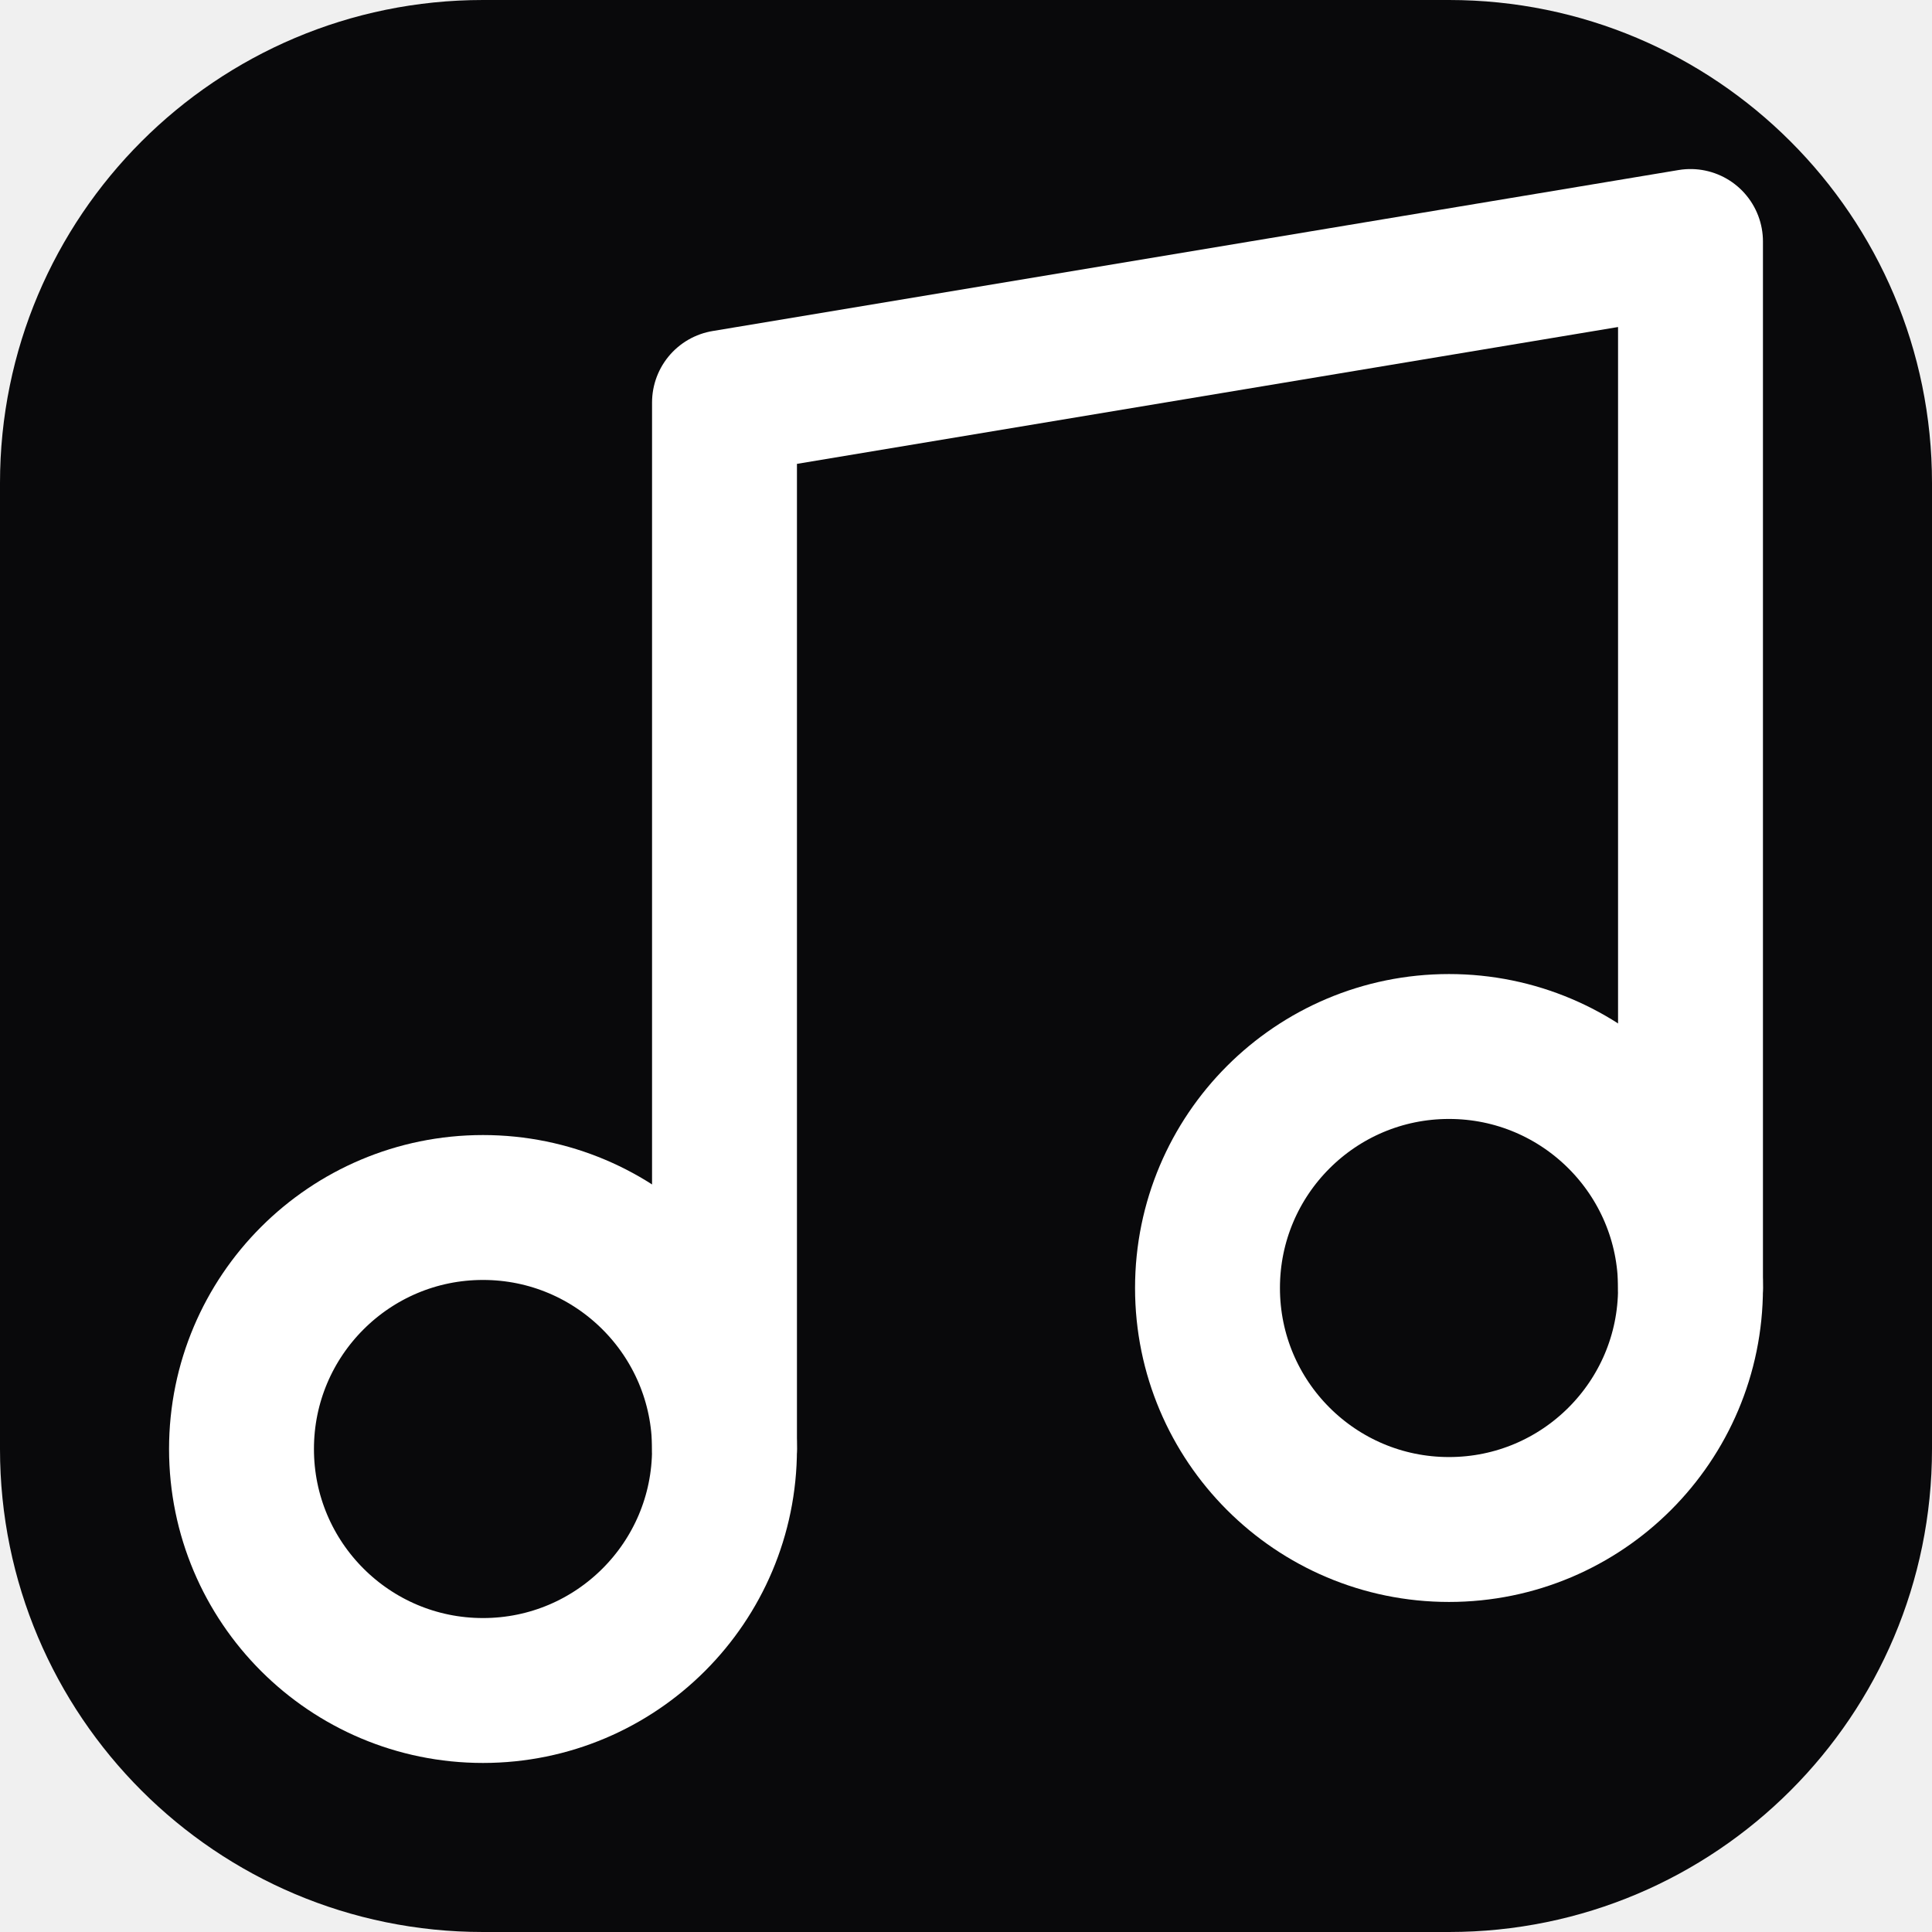
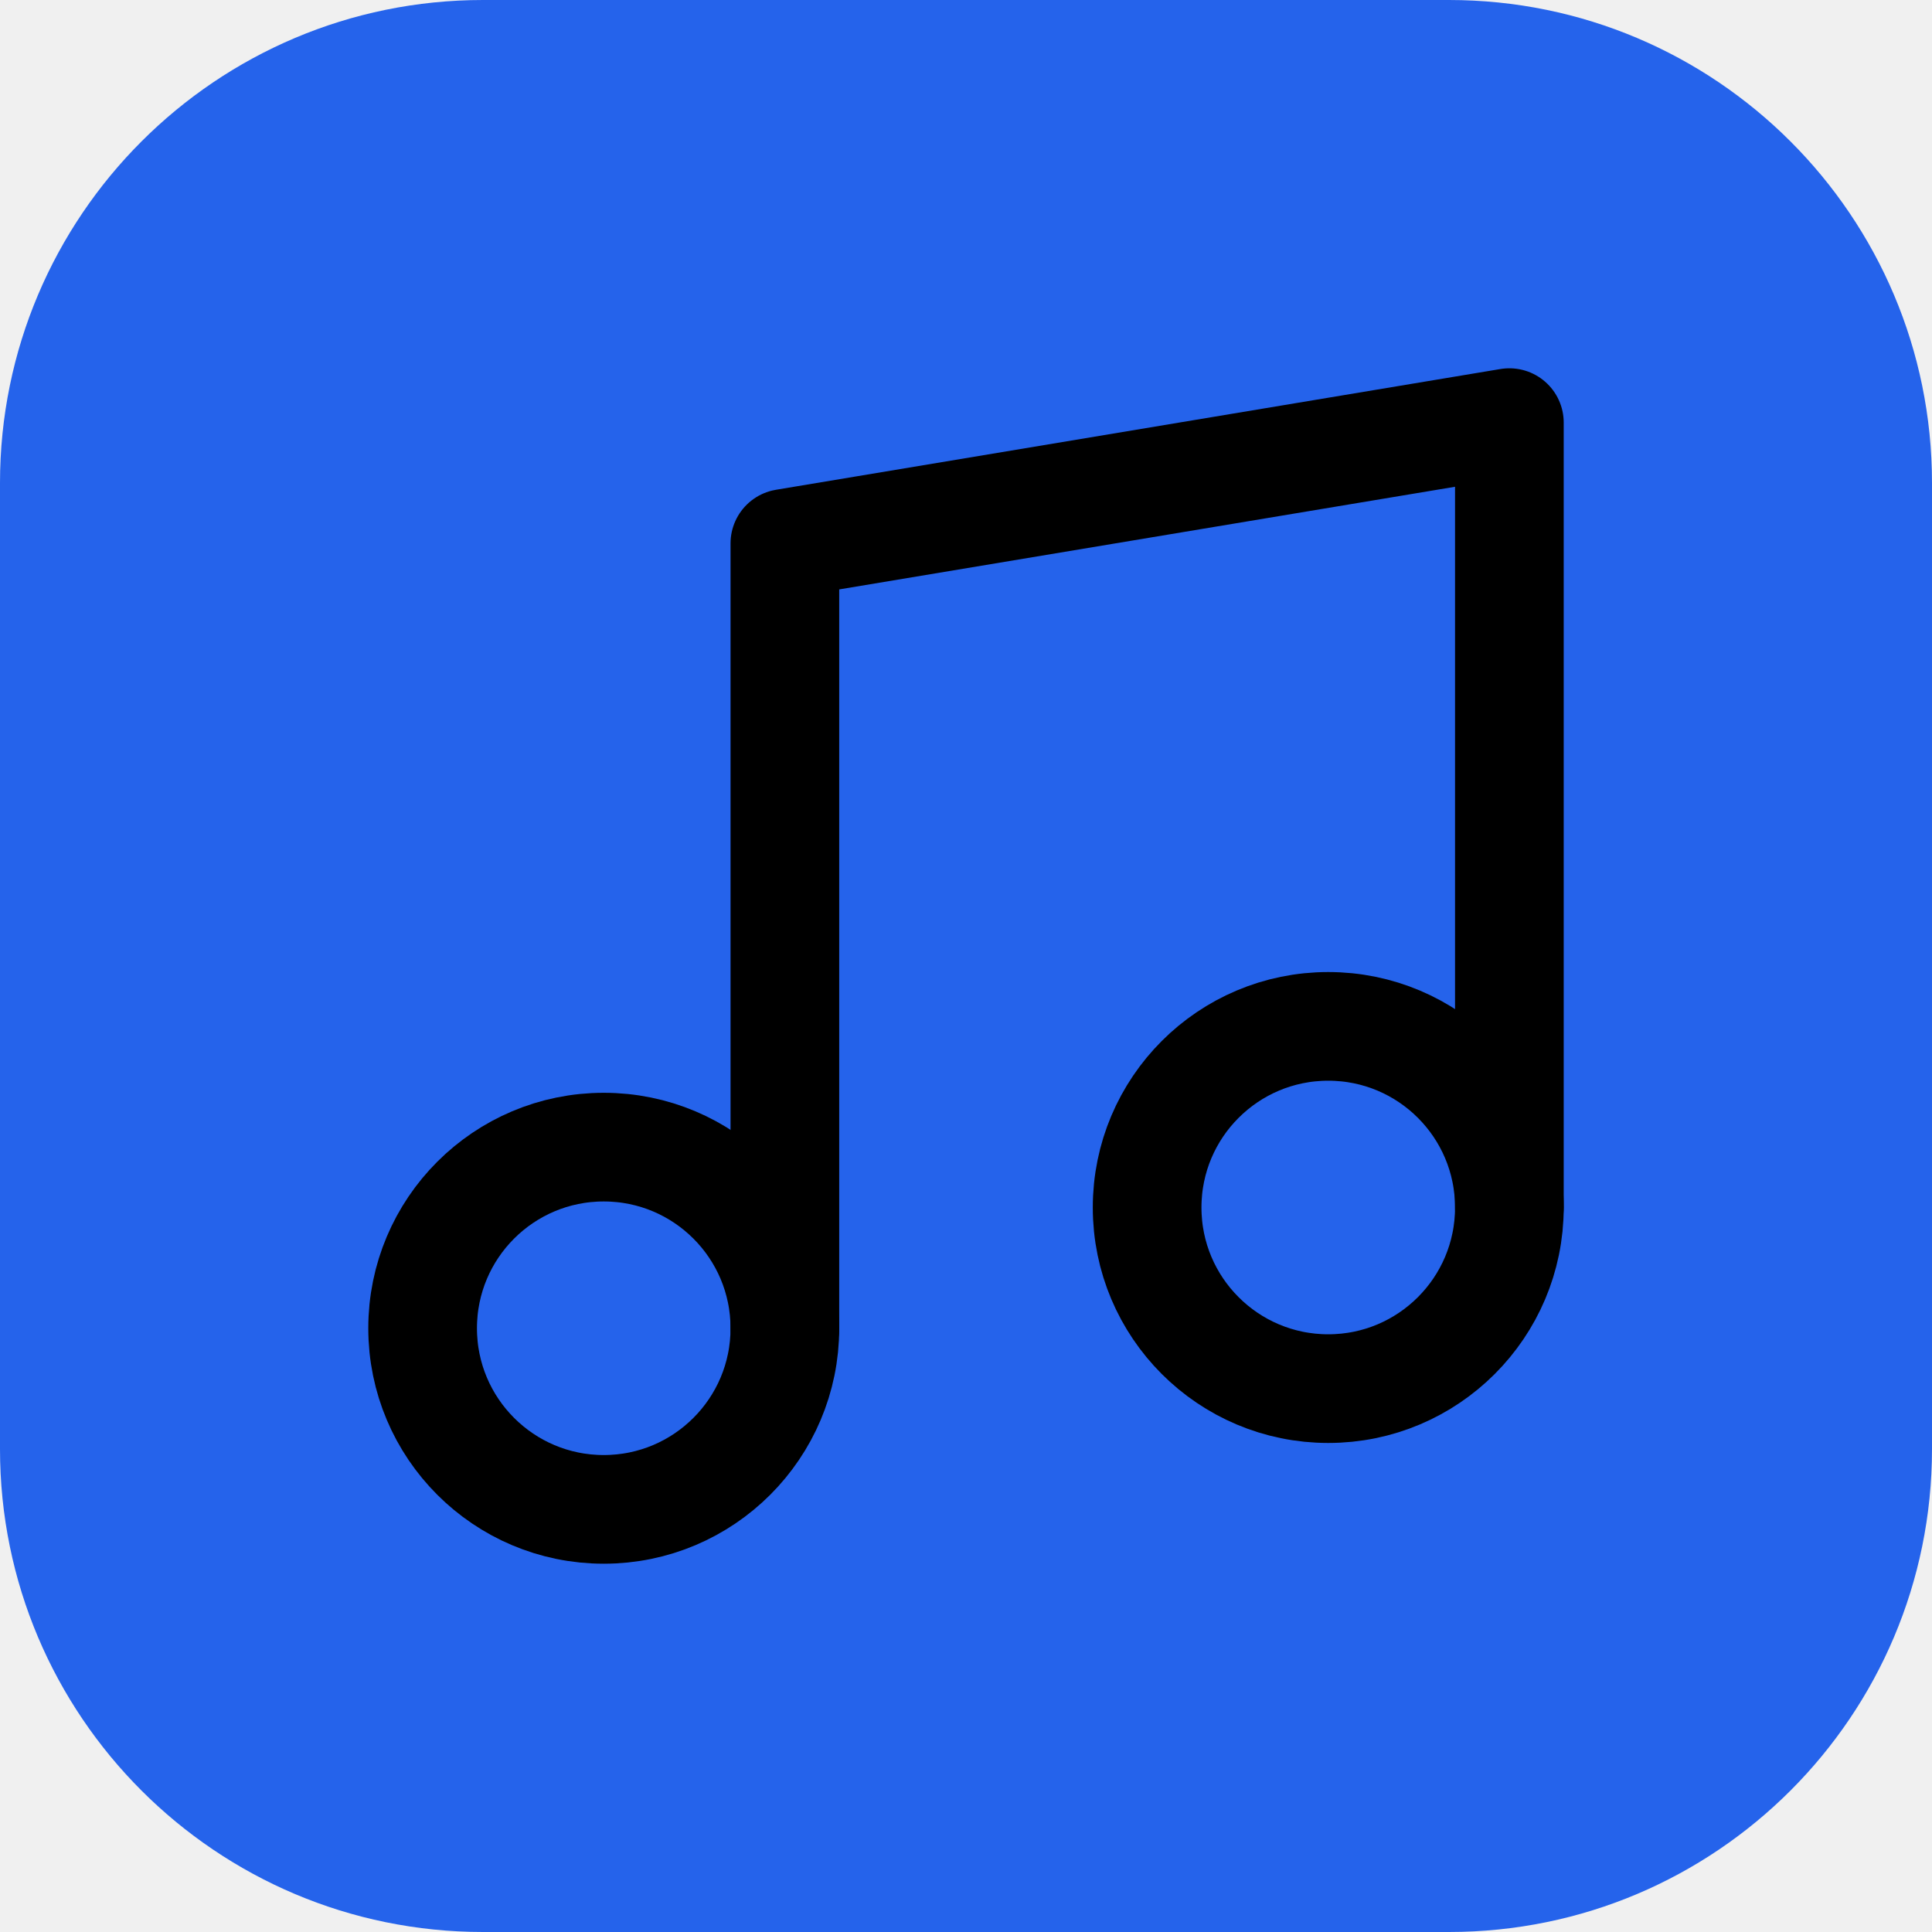
- <svg xmlns="http://www.w3.org/2000/svg" viewBox="0 0 24 24">
-   <rect width="24" height="24" rx="6" fill="#09090b" />
-   <g fill="none" stroke="#fff" stroke-linecap="round" stroke-linejoin="round" stroke-width="1.8">
+ <svg xmlns="http://www.w3.org/2000/svg" width="512" height="512" viewBox="0 0 512 512">
+   <rect width="512" height="512" rx="128" fill="#2563eb" />
+   <g transform="translate(64 64) scale(16)" fill="none" stroke="#000" stroke-linecap="round" stroke-linejoin="round" stroke-width="1.8">
    <path d="M9 18V5l12-2v13" />
    <circle cx="6" cy="18" r="3" />
    <circle cx="18" cy="16" r="3" />
  </g>
</svg>
